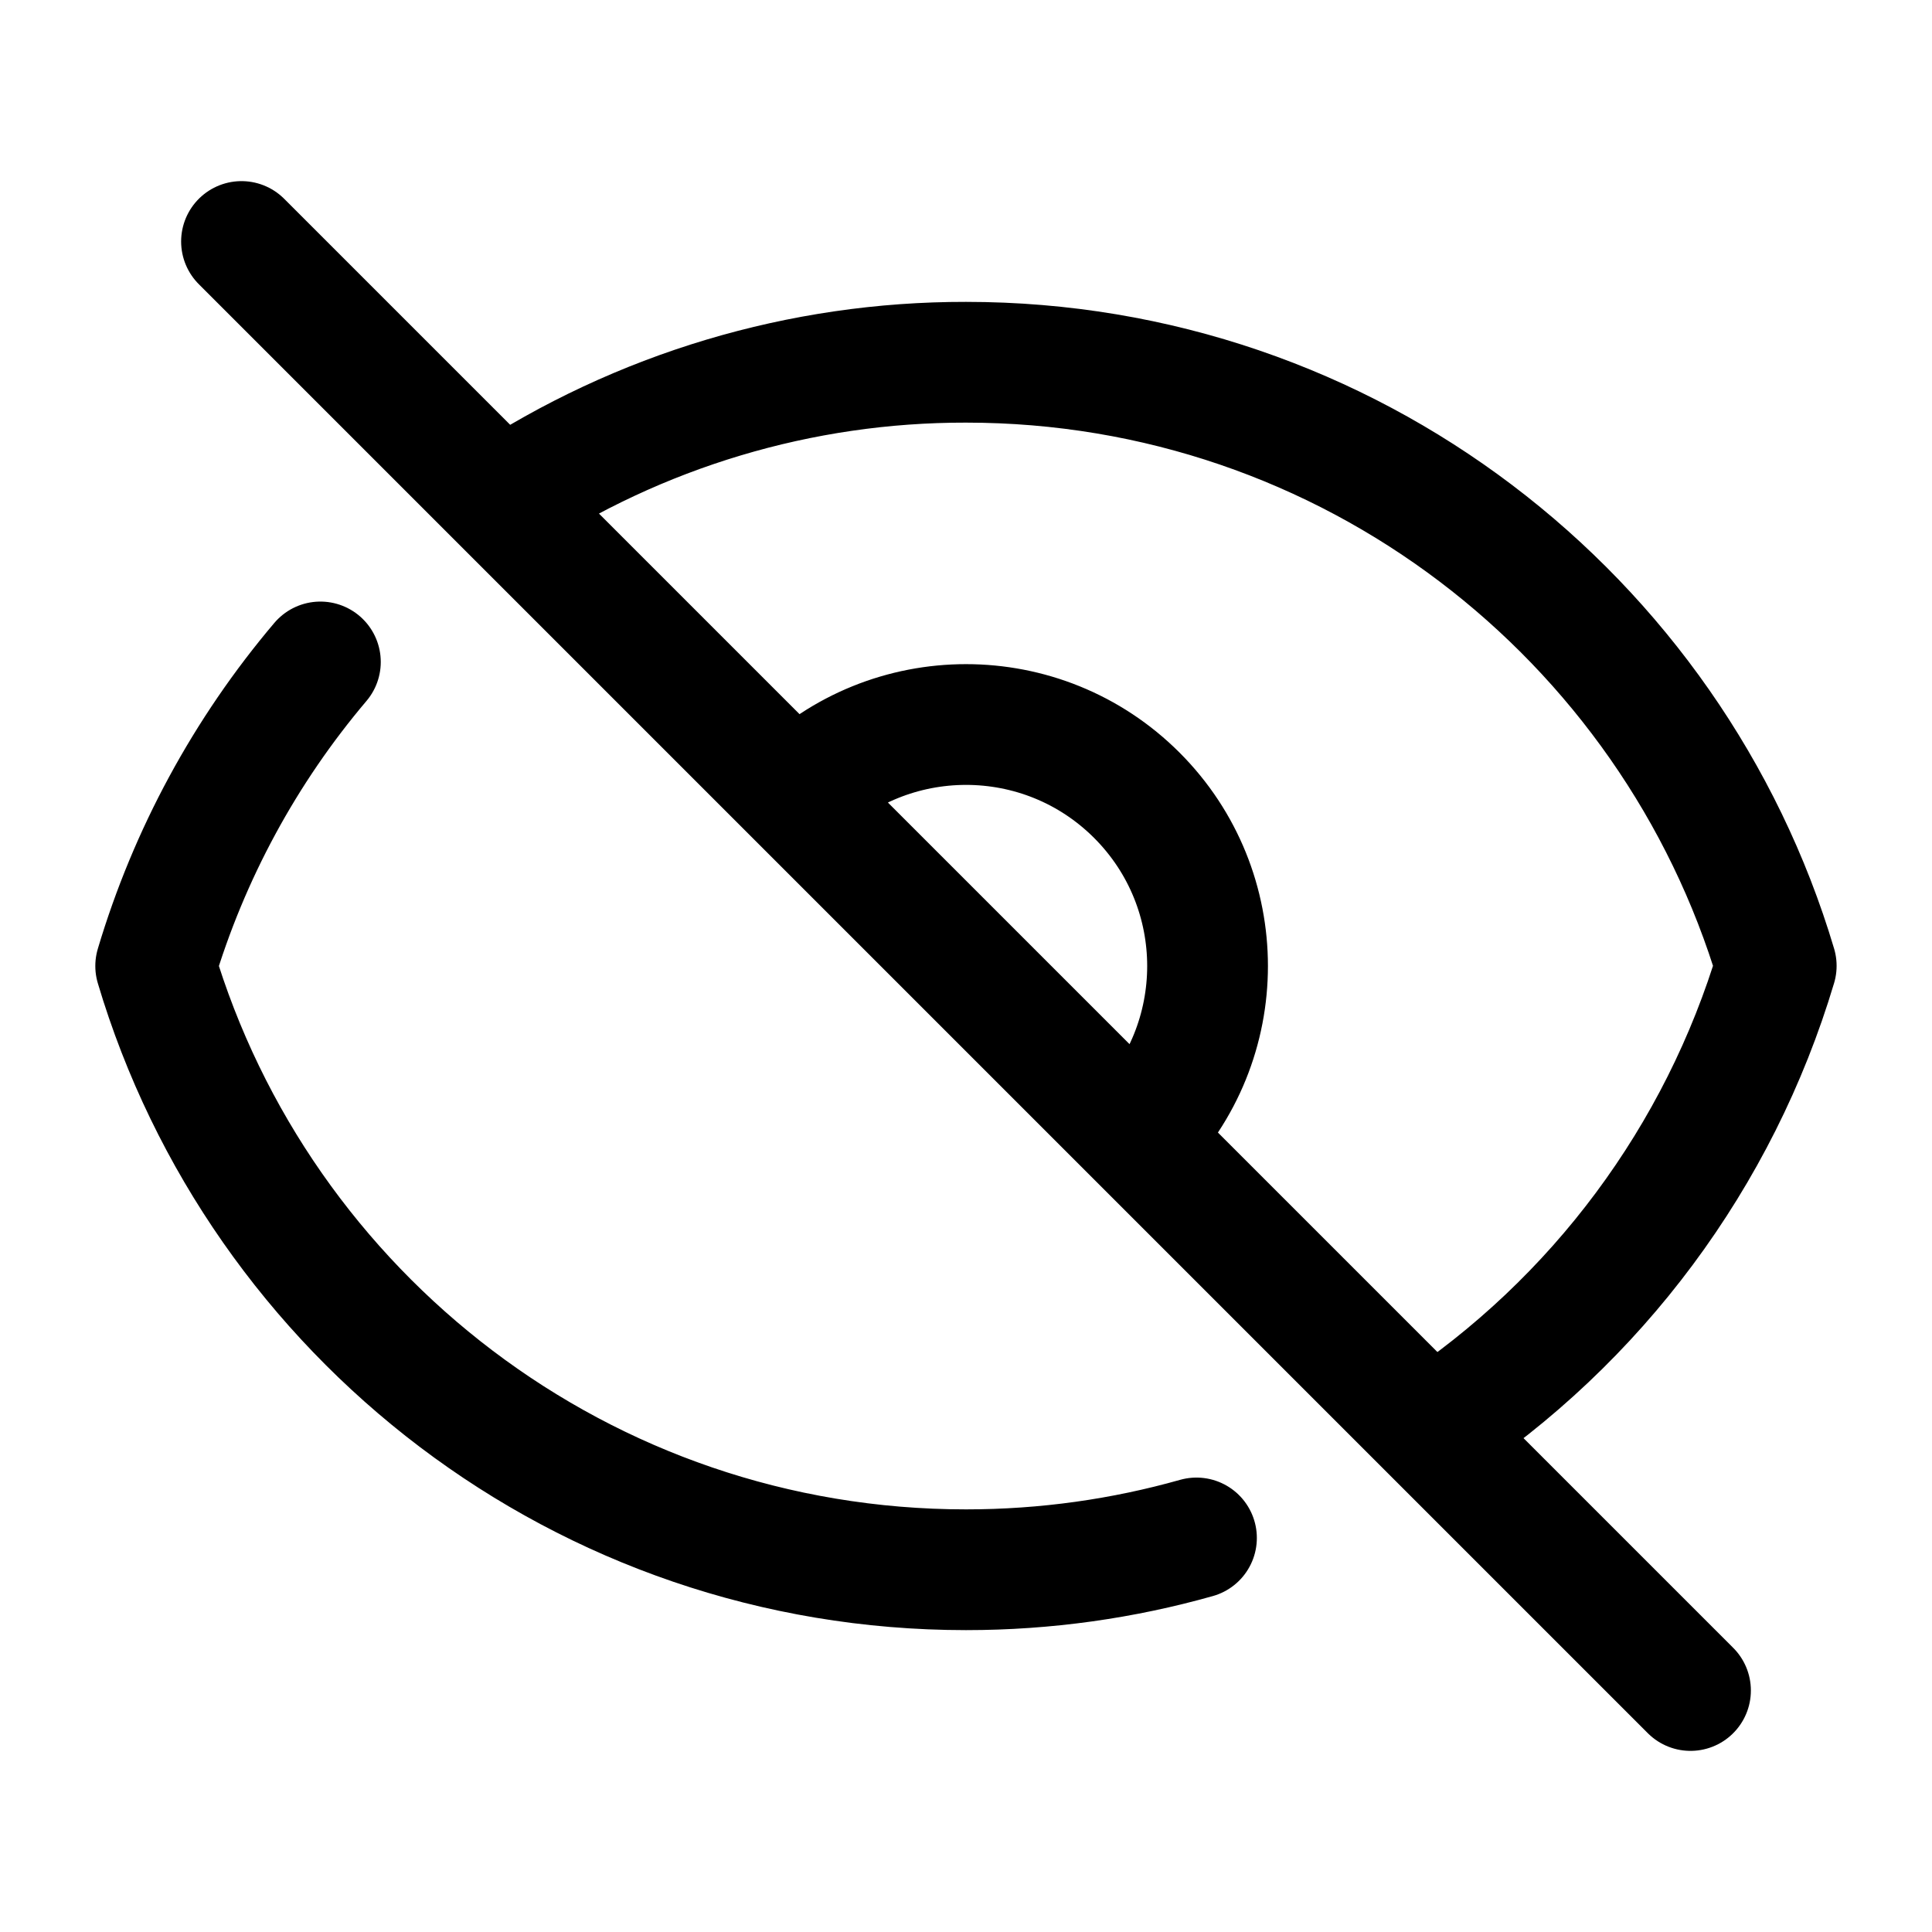
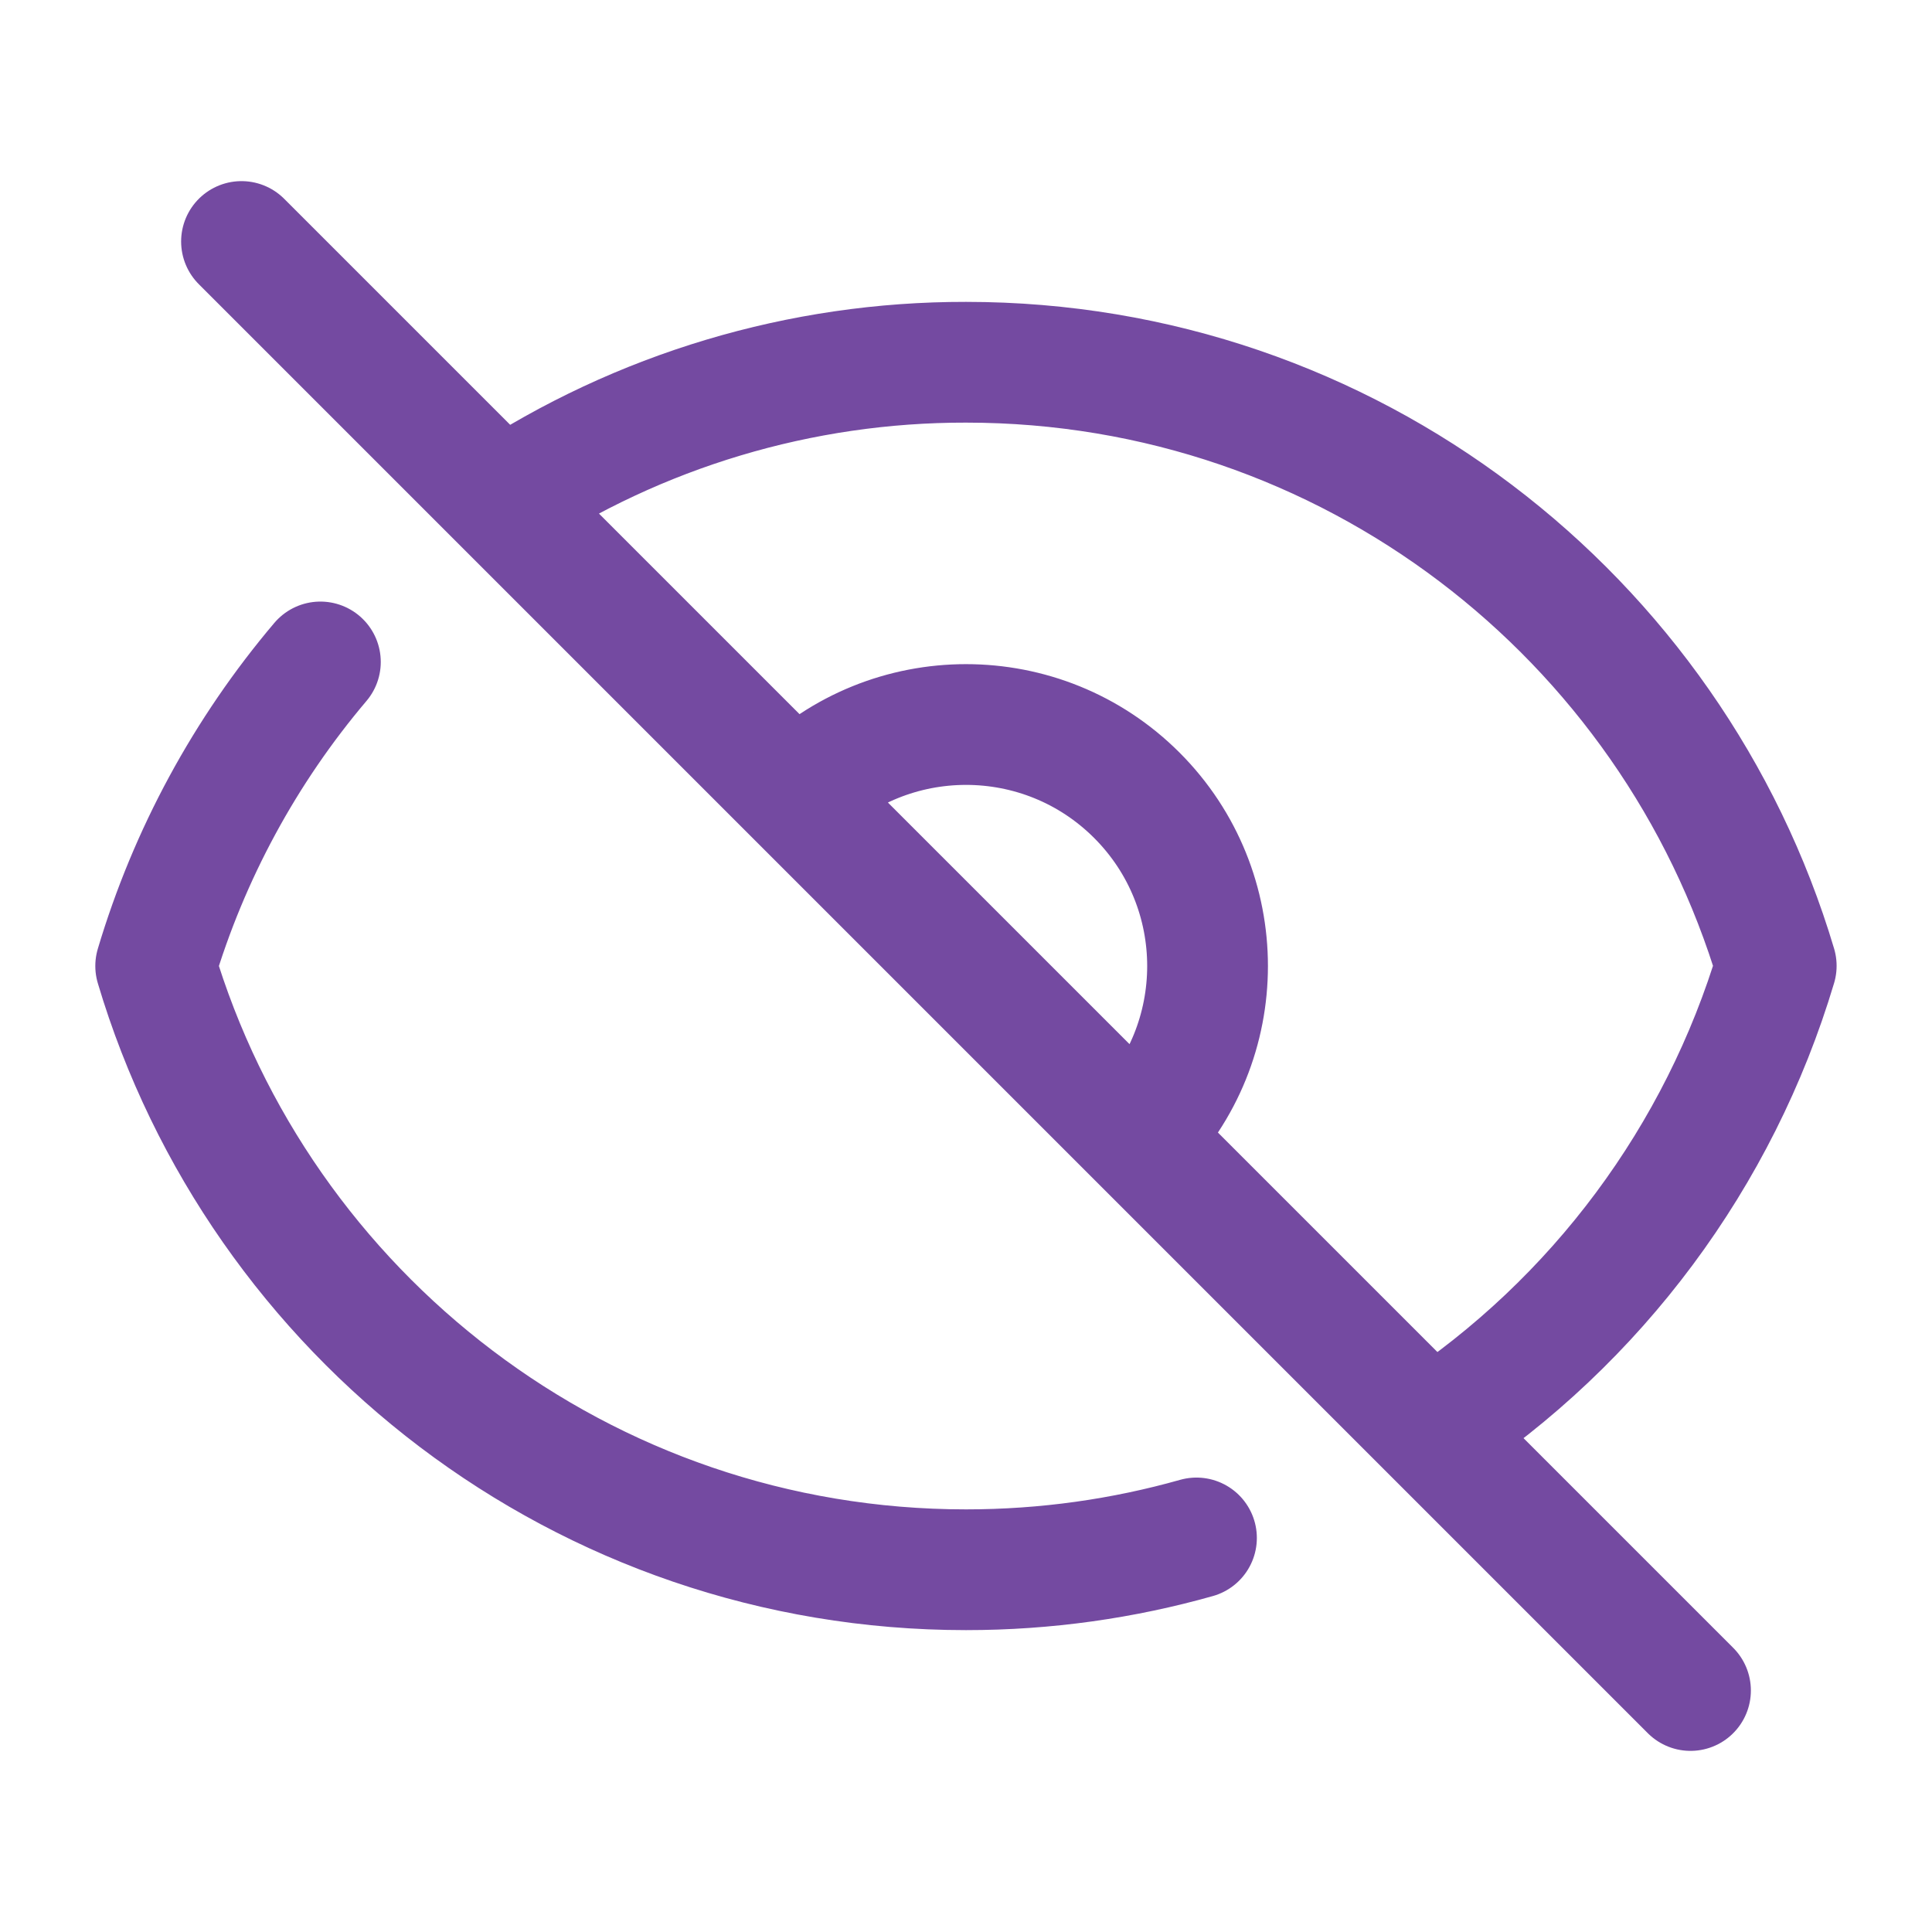
- <svg xmlns="http://www.w3.org/2000/svg" fill="none" stroke="currentColor" stroke-width="1.5" viewBox="0 0 24 24" aria-hidden="true">
+ <svg xmlns="http://www.w3.org/2000/svg" fill="none" stroke="#744AA1" stroke-width="1.5" viewBox="0 0 24 24" aria-hidden="true">
  <path stroke-linecap="round" stroke-linejoin="round" d="M3.98 8.223A10.477 10.477 0 001.934 12C3.226 16.338 7.244 19.5 12 19.5c.993 0 1.953-.138 2.863-.395M6.228 6.228A10.45 10.45 0 0112 4.5c4.756 0 8.773 3.162 10.065 7.498a10.523 10.523 0 01-4.293 5.774M6.228 6.228L3 3m3.228 3.228l3.65 3.65m7.894 7.894L21 21m-3.228-3.228l-3.65-3.65m0 0a3 3 0 10-4.243-4.243m4.242 4.242L9.88 9.88" />
</svg>
